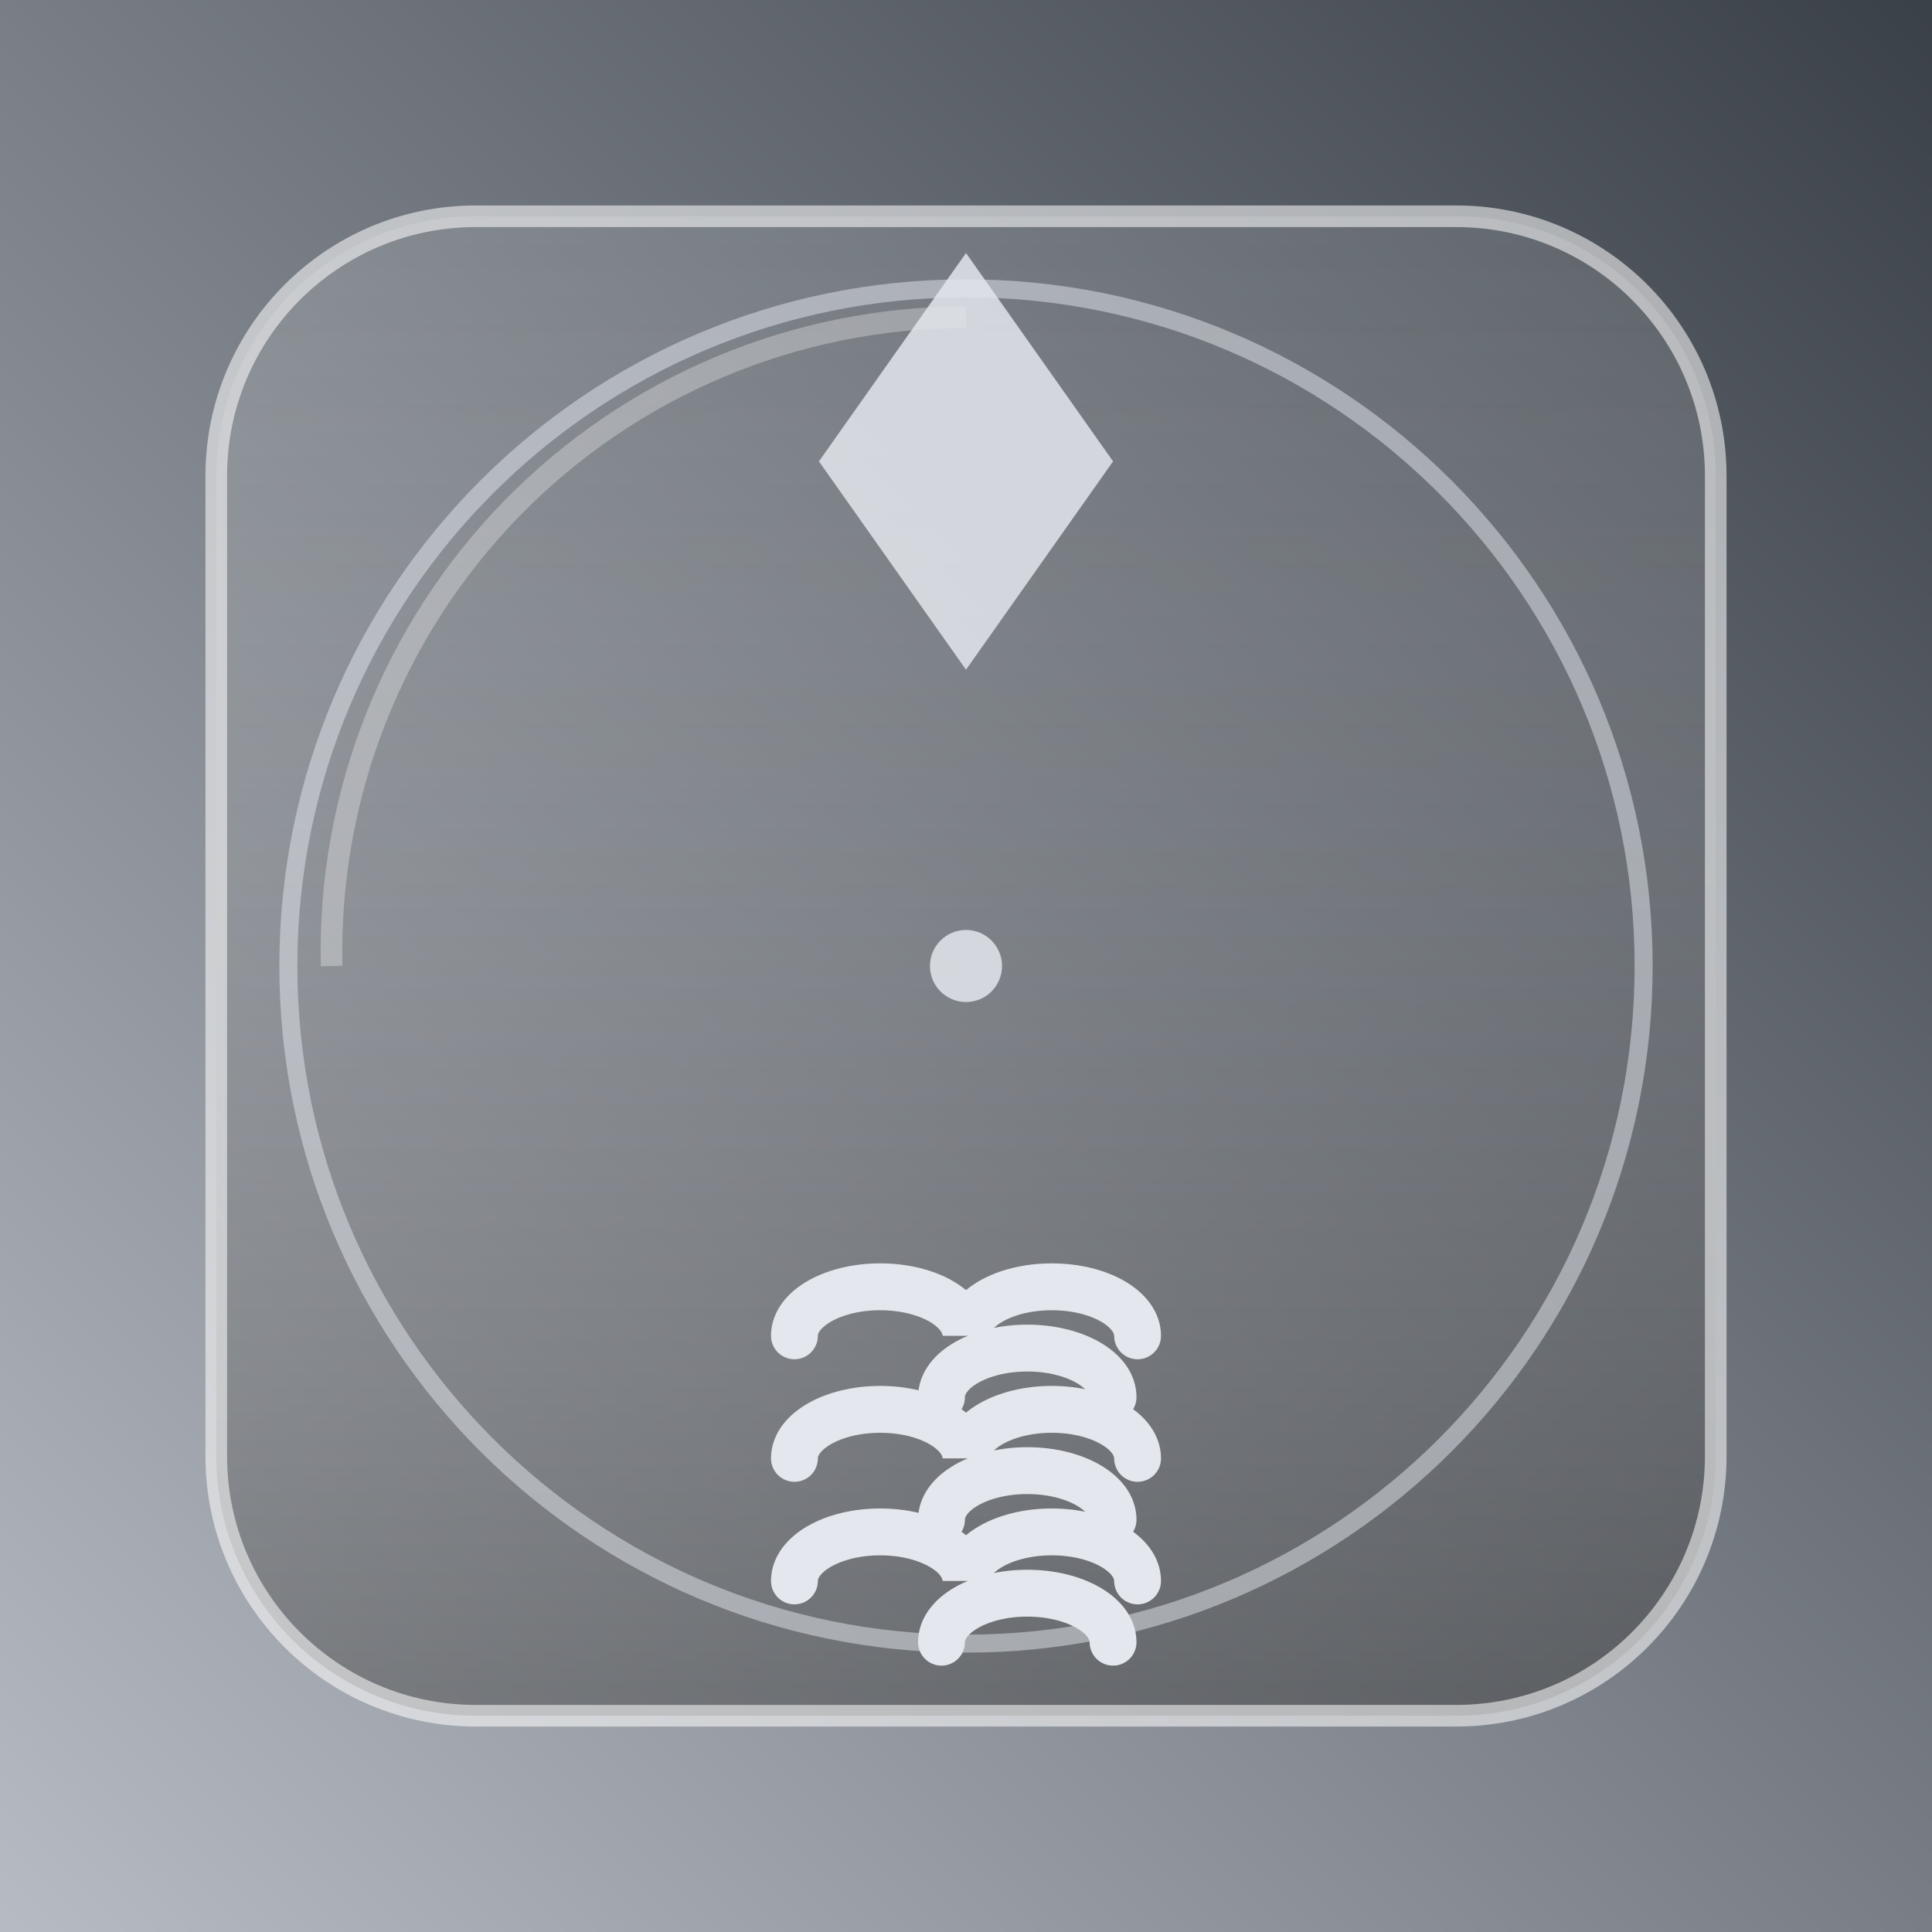
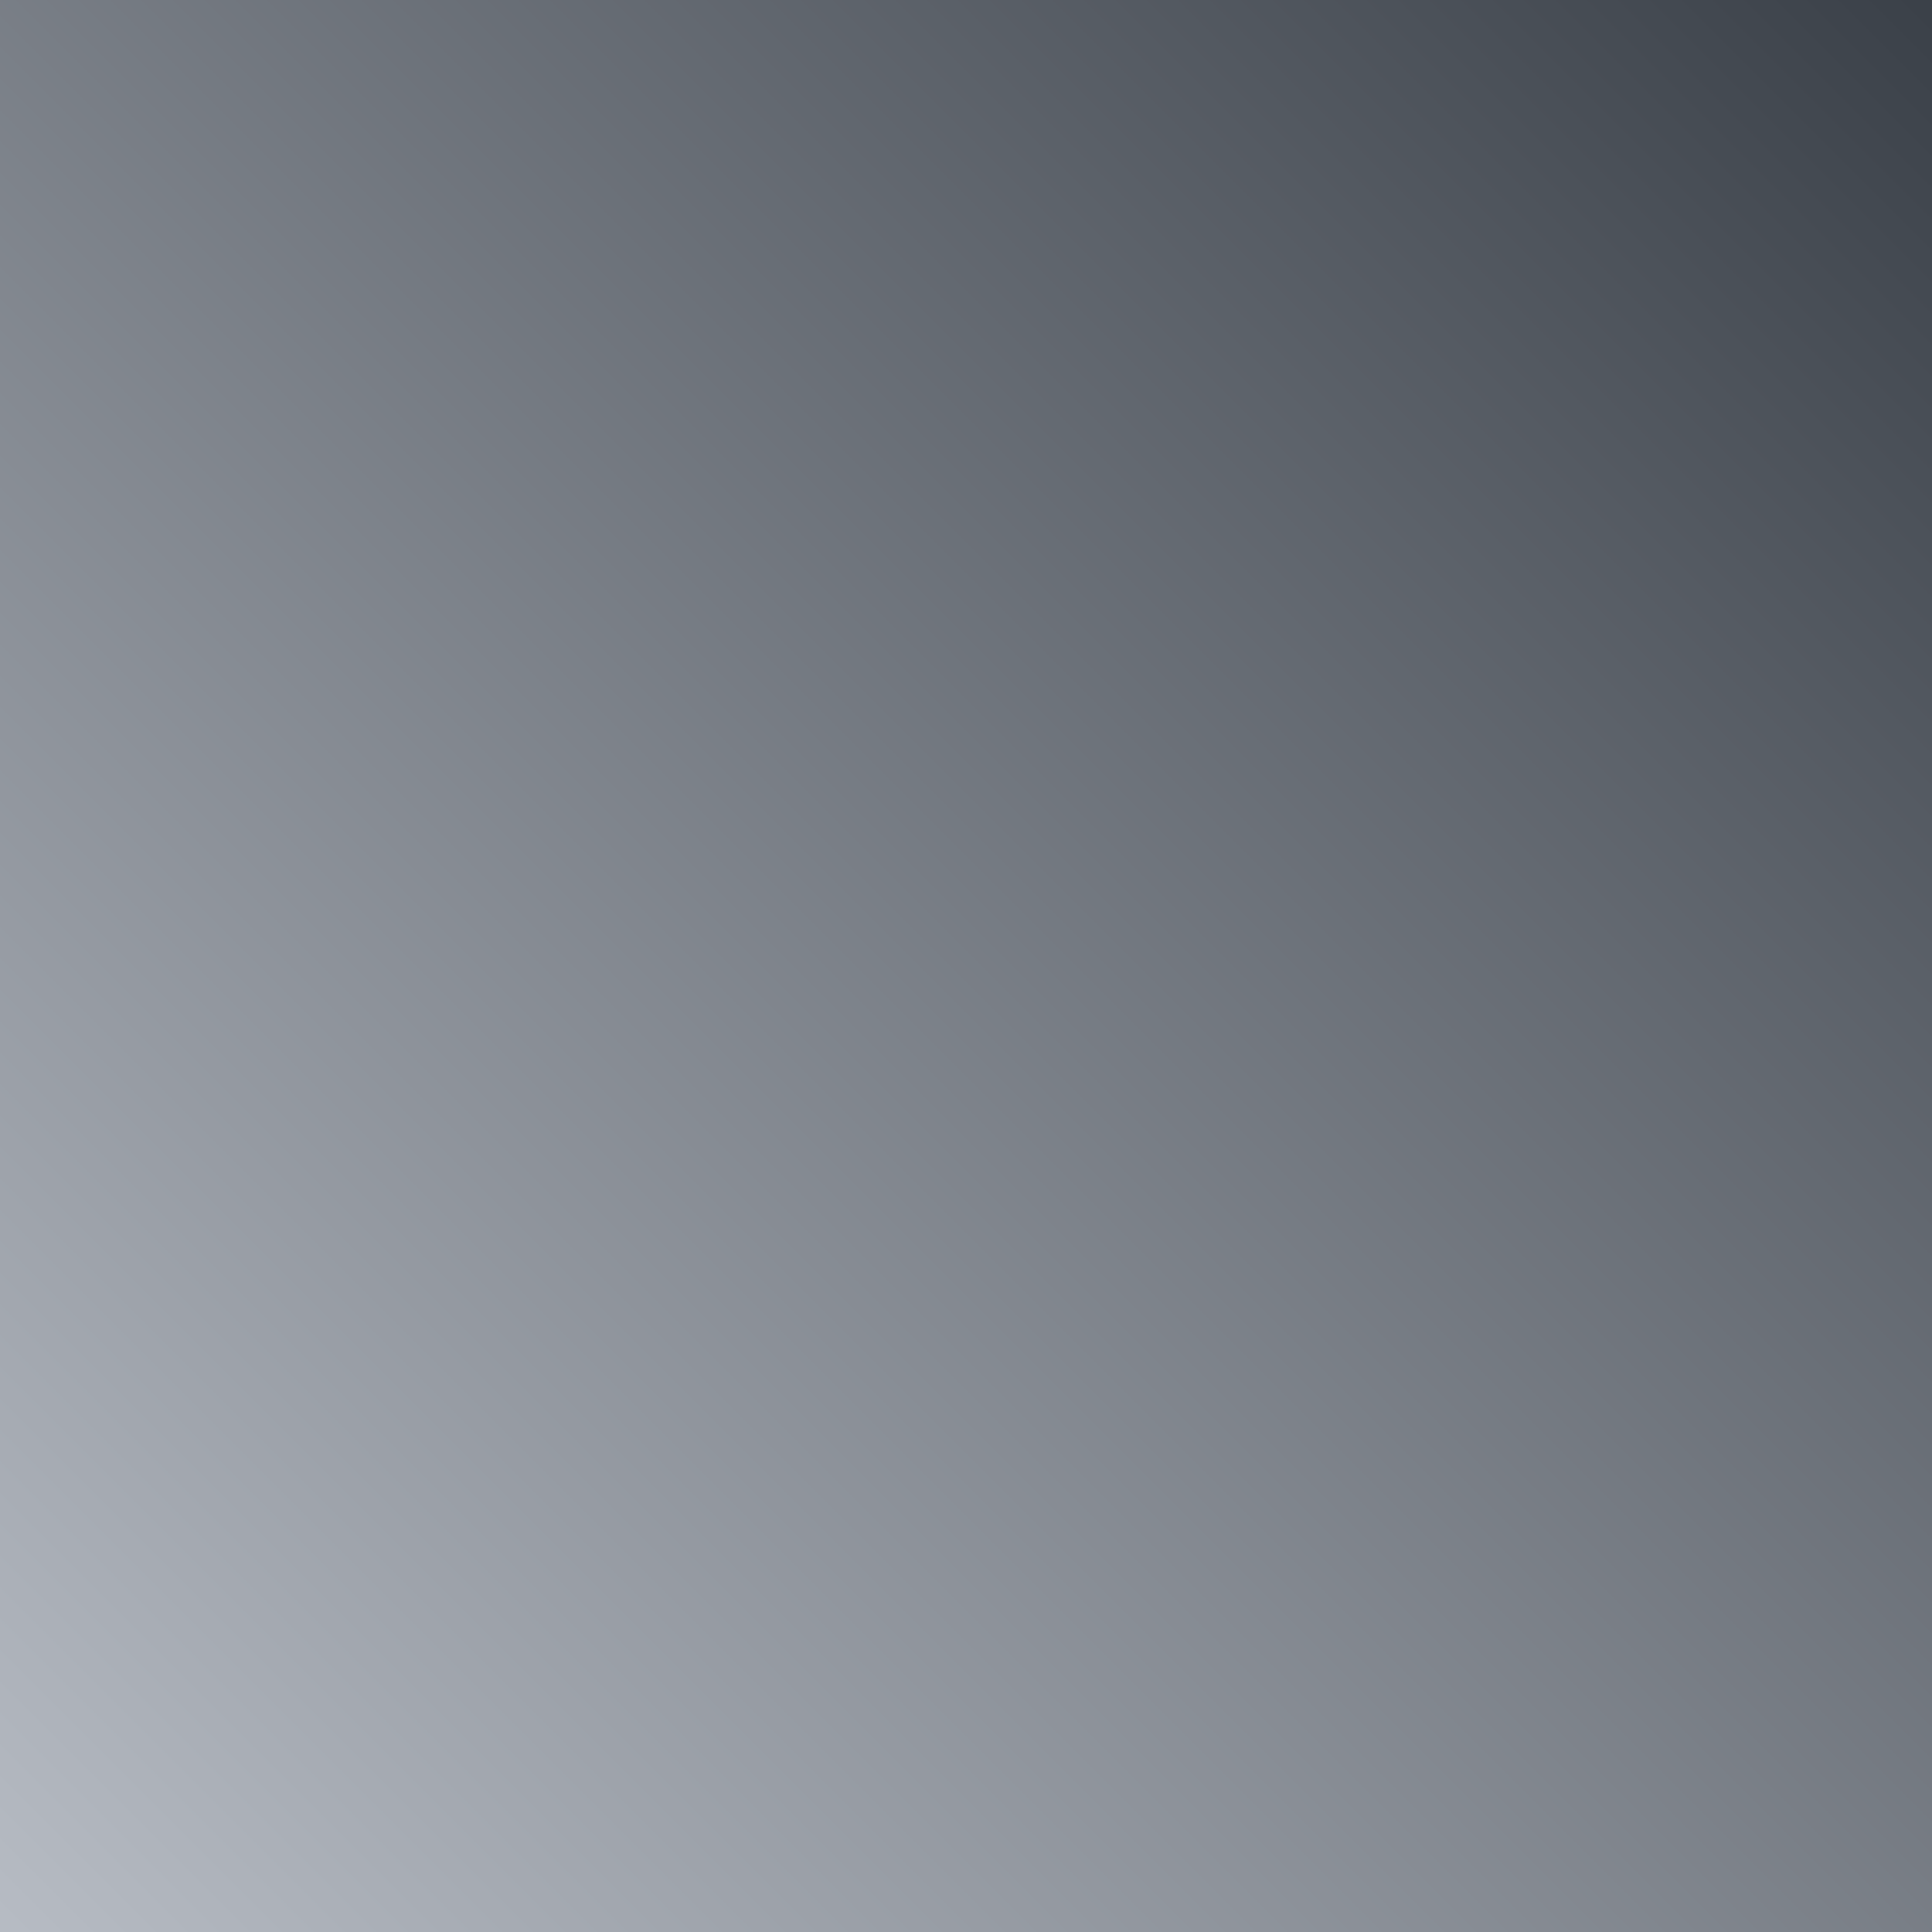
<svg xmlns="http://www.w3.org/2000/svg" viewBox="0 0 268 268" width="268" height="268">
  <defs>
    <linearGradient id="bg" x1="0" y1="1" x2="1" y2="0">
      <stop offset="0" stop-color="#B7BCC4" />
      <stop offset="1" stop-color="#3A4048" />
    </linearGradient>
-     <linearGradient id="glass" x1="0" y1="0" x2="0" y2="1">
-       <stop offset="0" stop-color="#FFFFFF" stop-opacity="0.12" />
-       <stop offset="1" stop-color="#1E1C18" stop-opacity="0.34" />
-     </linearGradient>
  </defs>
  <rect width="268" height="268" fill="url(#bg)" />
-   <rect x="30" y="30" width="208" height="208" rx="36" fill="url(#glass)" stroke="#FFFFFF" stroke-opacity="0.55" stroke-width="3" />
-   <path d="M46,134 A88 88 0 0 1 134,44" fill="none" stroke="#FFFFFF" stroke-opacity="0.30" stroke-width="3" />
-   <circle cx="134" cy="134" r="94" fill="none" stroke="#E4E8EE" stroke-opacity="0.5" stroke-width="2.5" />
-   <polygon points="134,35.1 154.4,64 134,92.9 113.6,64" fill="#E4E8EE" fill-opacity="0.84" />
-   <g stroke="#E4E8EE" stroke-width="6.5" fill="none" stroke-linecap="round">
-     <path d="M110.2 185.3 A11.9 6.8 0 0 1 134 185.3 A11.9 6.8 0 0 1 157.8 185.3" />
-     <path d="M130.6 193.8 A11.9 6.8 0 0 1 154.4 193.8" />
-     <path d="M110.2 202.3 A11.9 6.8 0 0 1 134 202.3 A11.9 6.8 0 0 1 157.8 202.3" />
-     <path d="M130.6 210.8 A11.9 6.8 0 0 1 154.4 210.8" />
-     <path d="M110.2 219.3 A11.9 6.8 0 0 1 134 219.3 A11.9 6.8 0 0 1 157.8 219.3" />
-     <path d="M130.6 227.8 A11.9 6.8 0 0 1 154.4 227.8" />
-   </g>
-   <circle cx="134" cy="134" r="5" fill="#E4E8EE" fill-opacity="0.84" />
</svg>
